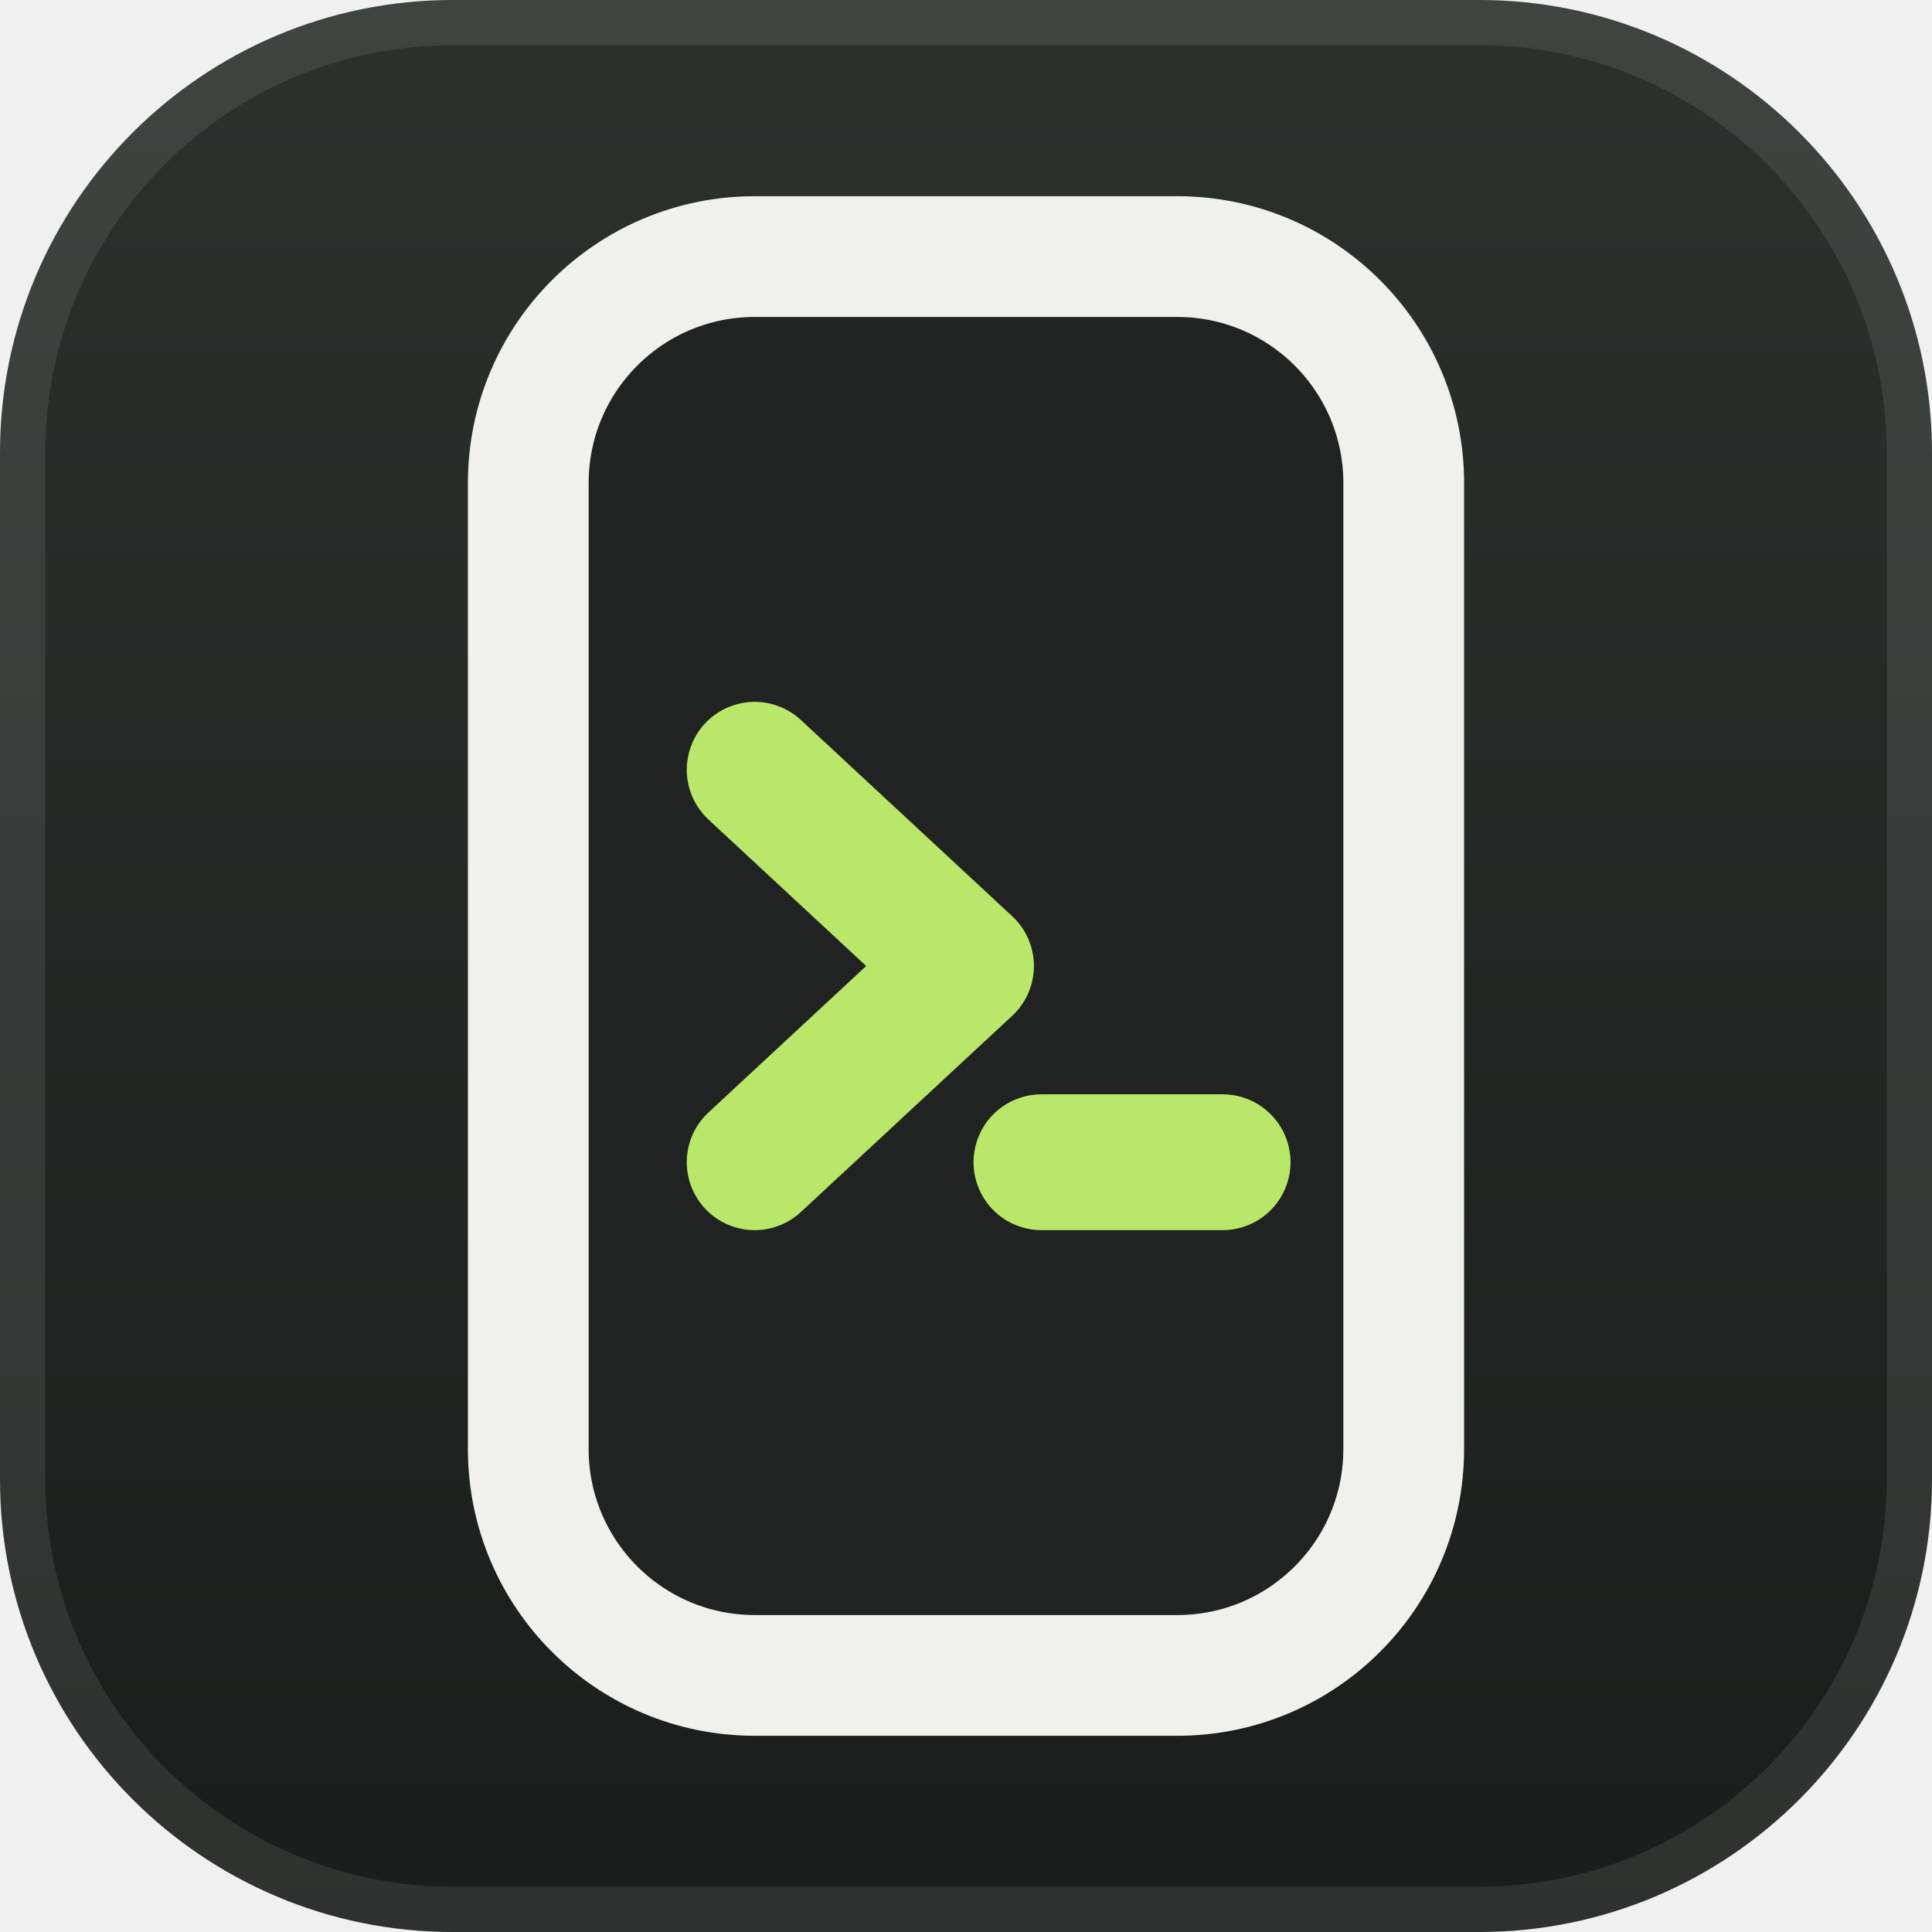
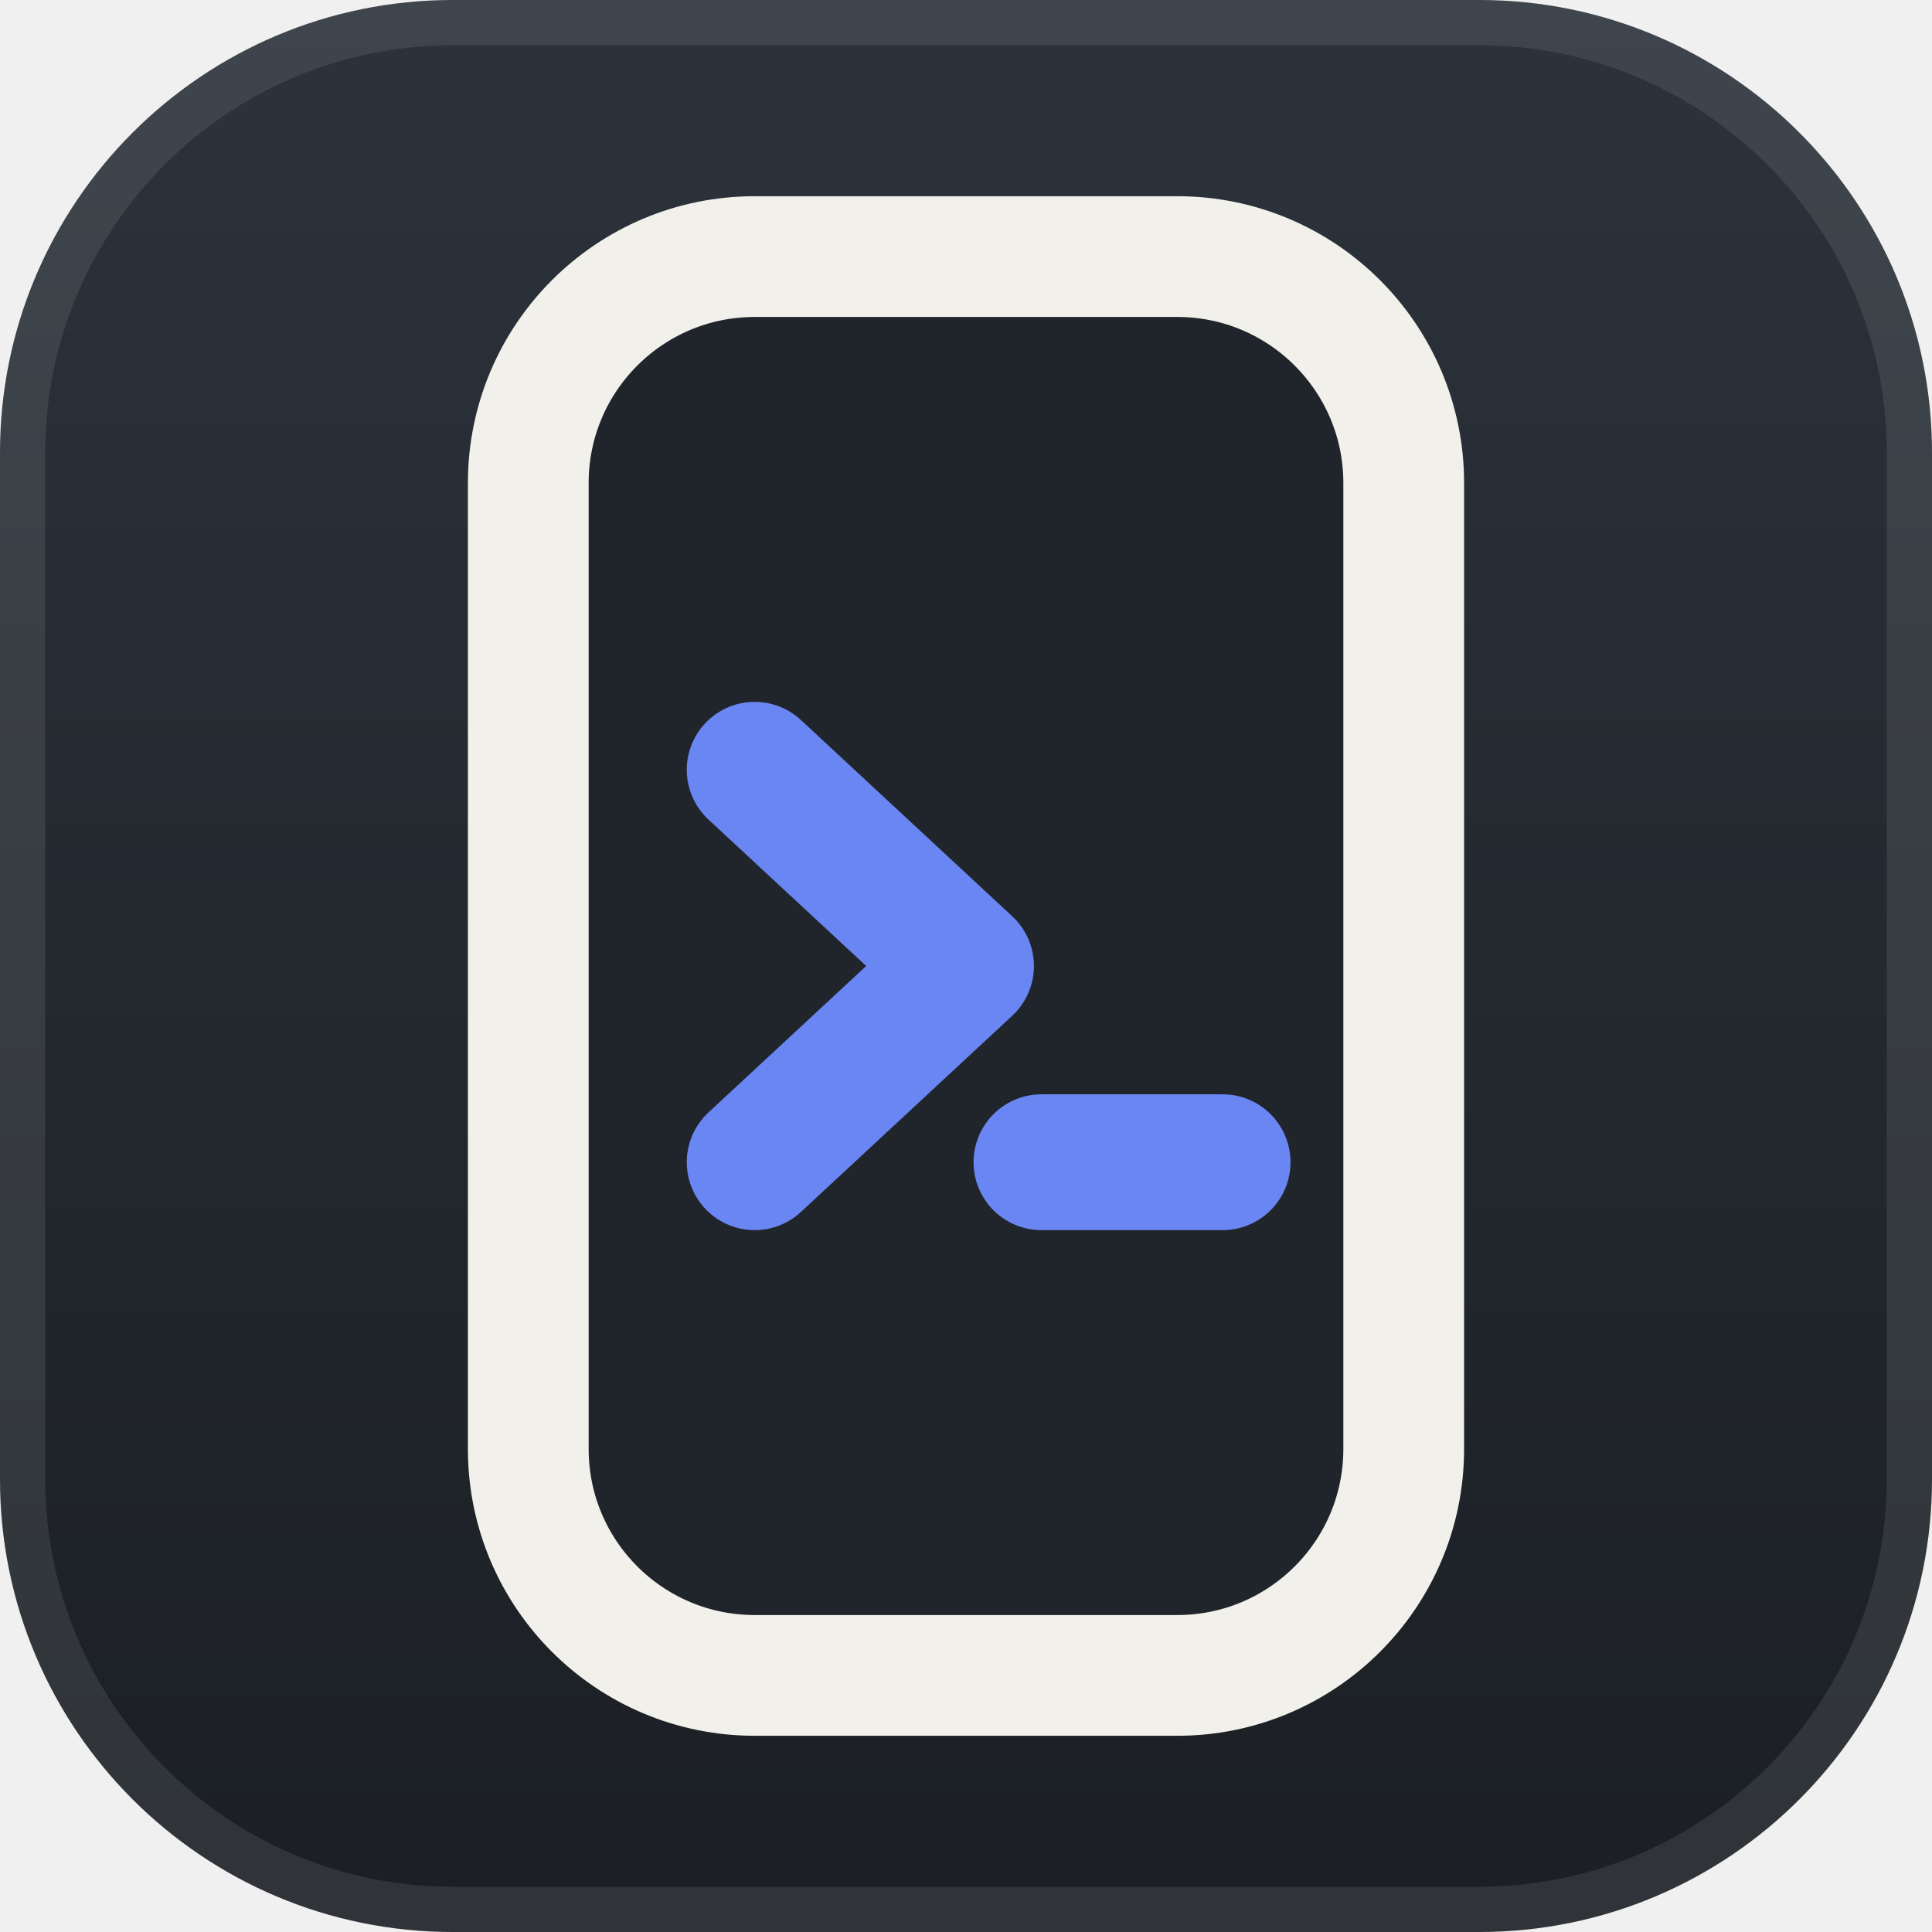
<svg xmlns="http://www.w3.org/2000/svg" aria-label="Toolchain Universal Mobile Runtime" role="img" viewBox="0 0 64 64">
  <defs>
    <linearGradient id="tumr-tile" x1="0" x2="0" y1="0" y2="1">
-       <stop offset="0" stop-color="#2c312e" />
-       <stop offset="1" stop-color="#1a1d1b" />
+       <stop offset="0" stop-color="#2c333b" />
+       <stop offset="1" stop-color="#1b1f24" />
    </linearGradient>
  </defs>
  <rect width="64" height="64" fill="url(#tumr-tile)" rx="15" />
  <rect width="62.5" height="62.5" x=".75" y=".75" fill="none" stroke="#fff" stroke-opacity=".09" stroke-width="1.5" rx="14.25" />
-   <rect width="29" height="47" x="17.5" y="8.5" fill="#202321" stroke="#f0f1ed" stroke-width="4" rx="7.5" />
-   <path fill="none" stroke="#b9e769" stroke-linecap="round" stroke-linejoin="round" stroke-width="4.5" d="M25 25.5 32 32l-7 6.5" />
-   <path fill="none" stroke="#b9e769" stroke-linecap="round" stroke-width="4.5" d="M34.5 38.5h6" />
+   <rect width="29" height="47" x="17.5" y="8.5" fill="#20252b" stroke="#f2f0ea" stroke-width="4" rx="7.5" />
+   <path fill="none" stroke="#6a86f2" stroke-linecap="round" stroke-linejoin="round" stroke-width="4.5" d="M25 25.5 32 32l-7 6.5" />
+   <path fill="none" stroke="#6a86f2" stroke-linecap="round" stroke-width="4.5" d="M34.5 38.5h6" />
</svg>
